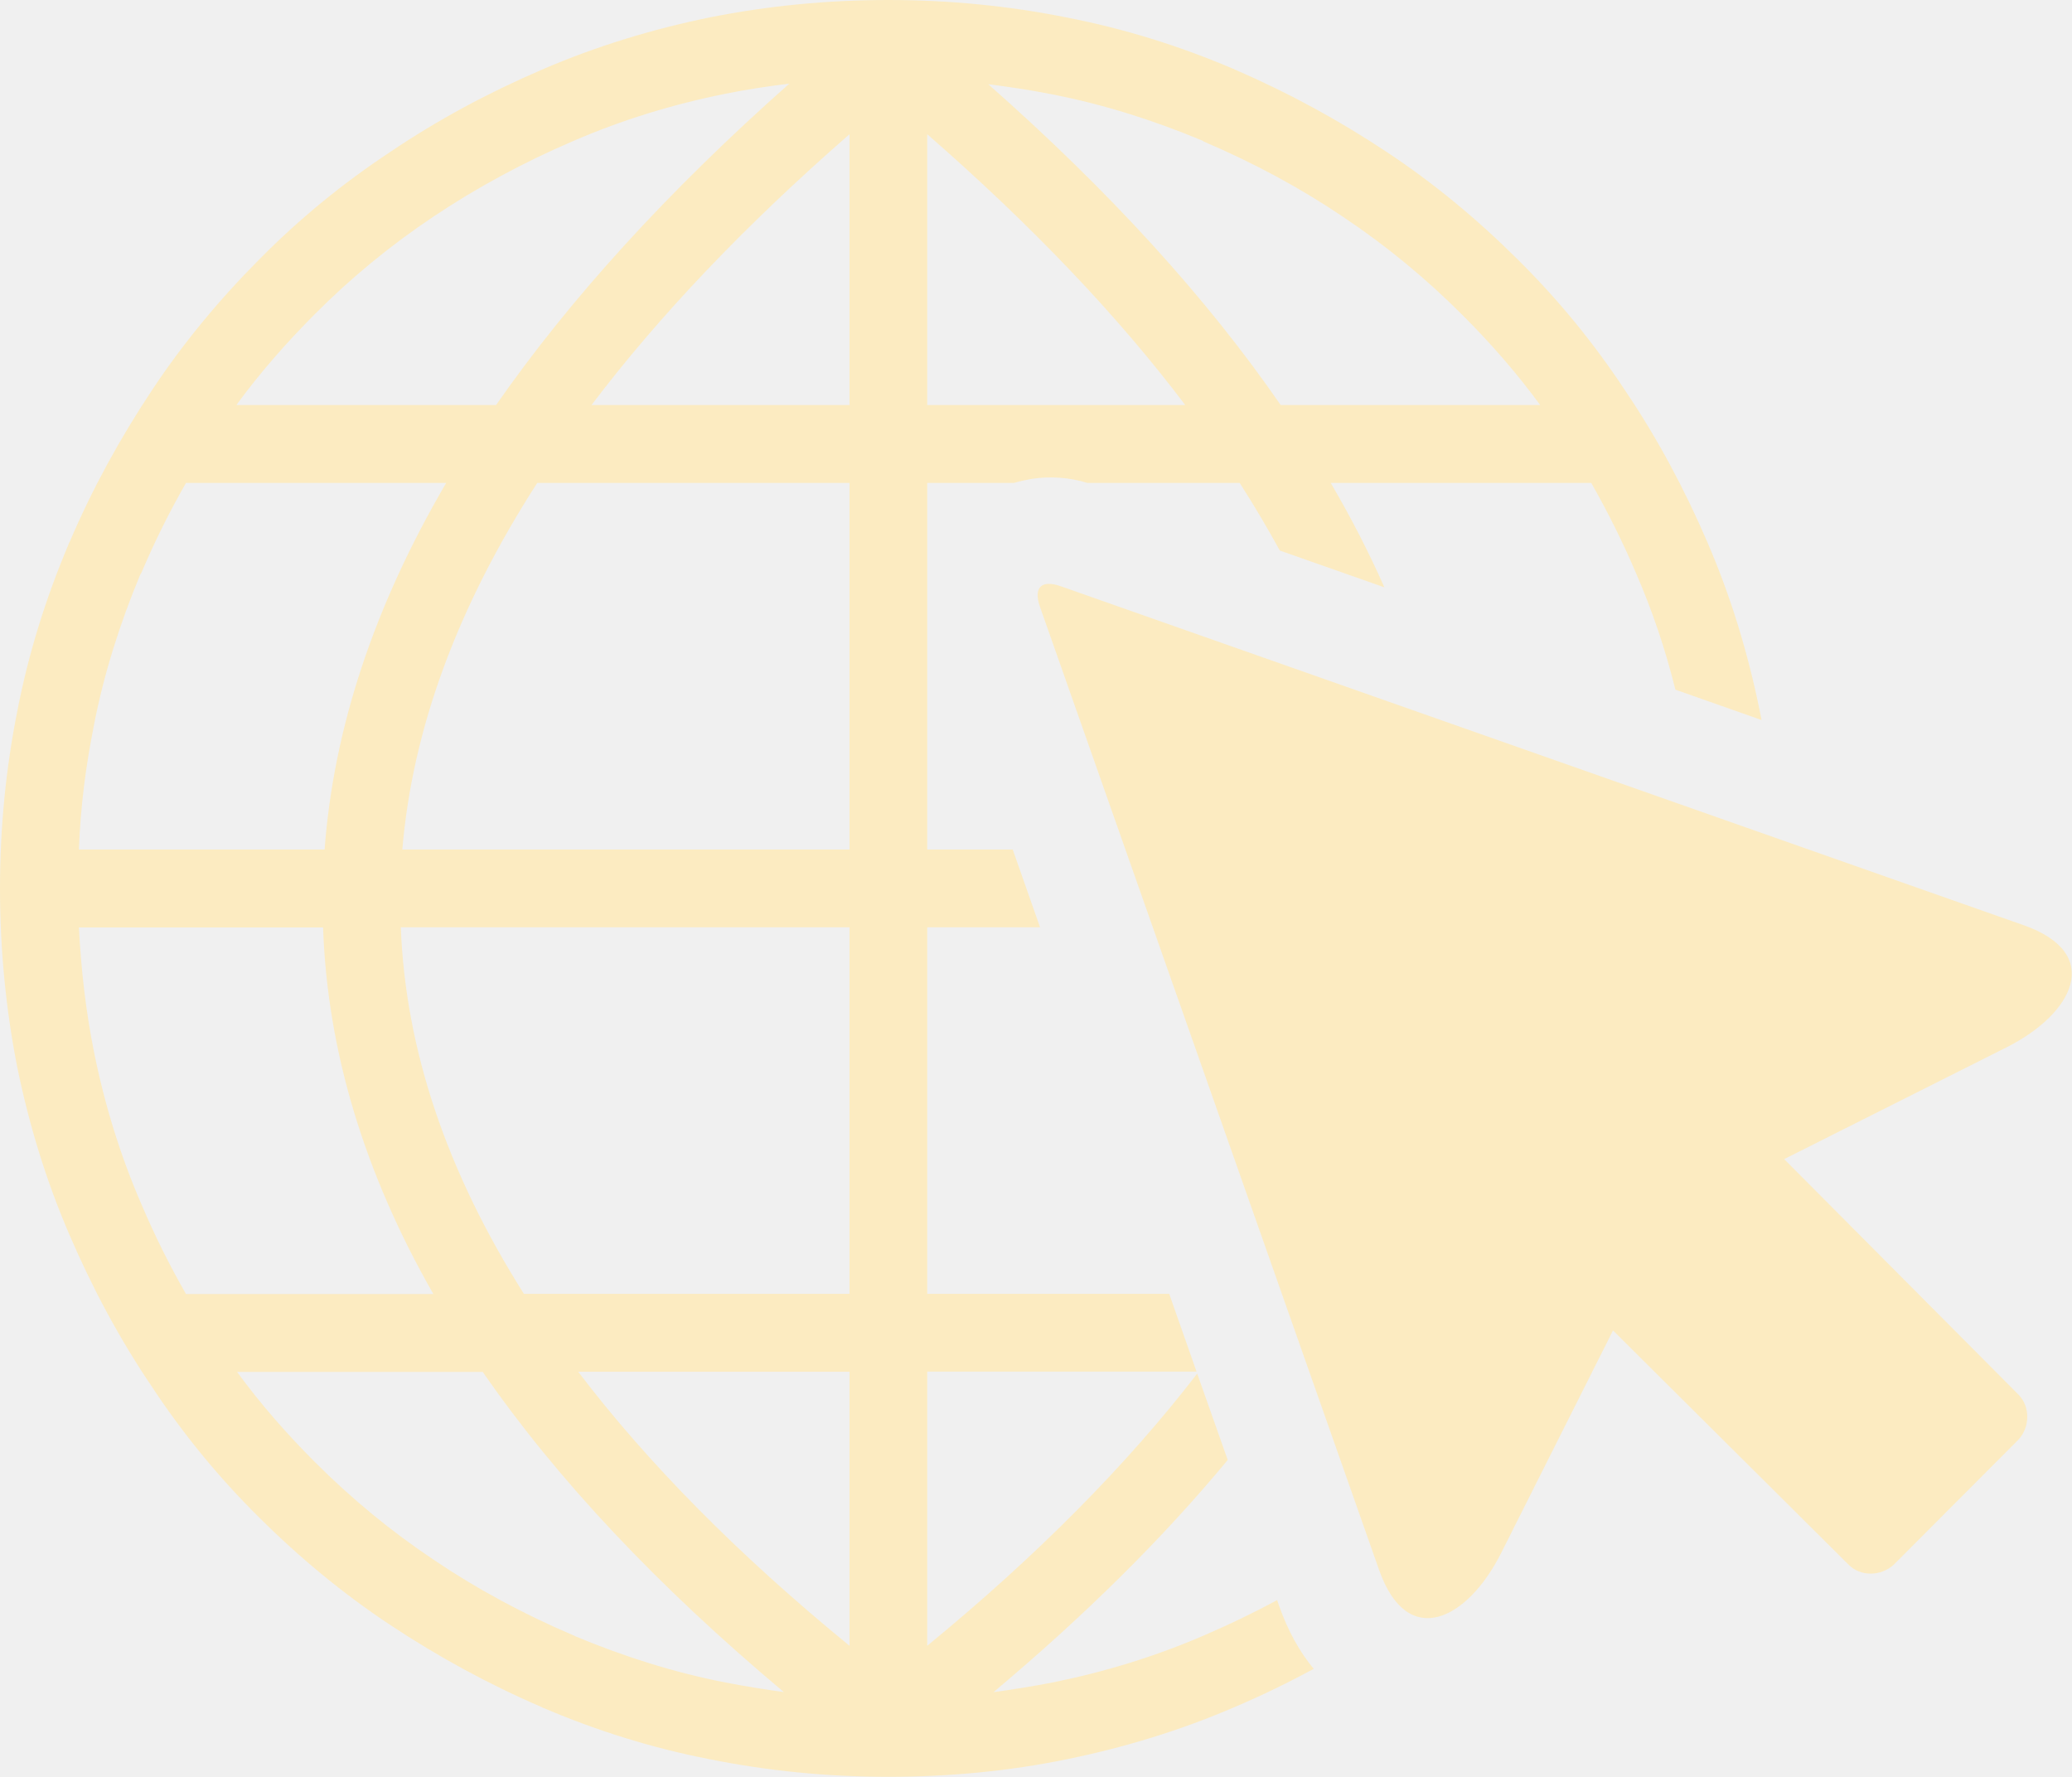
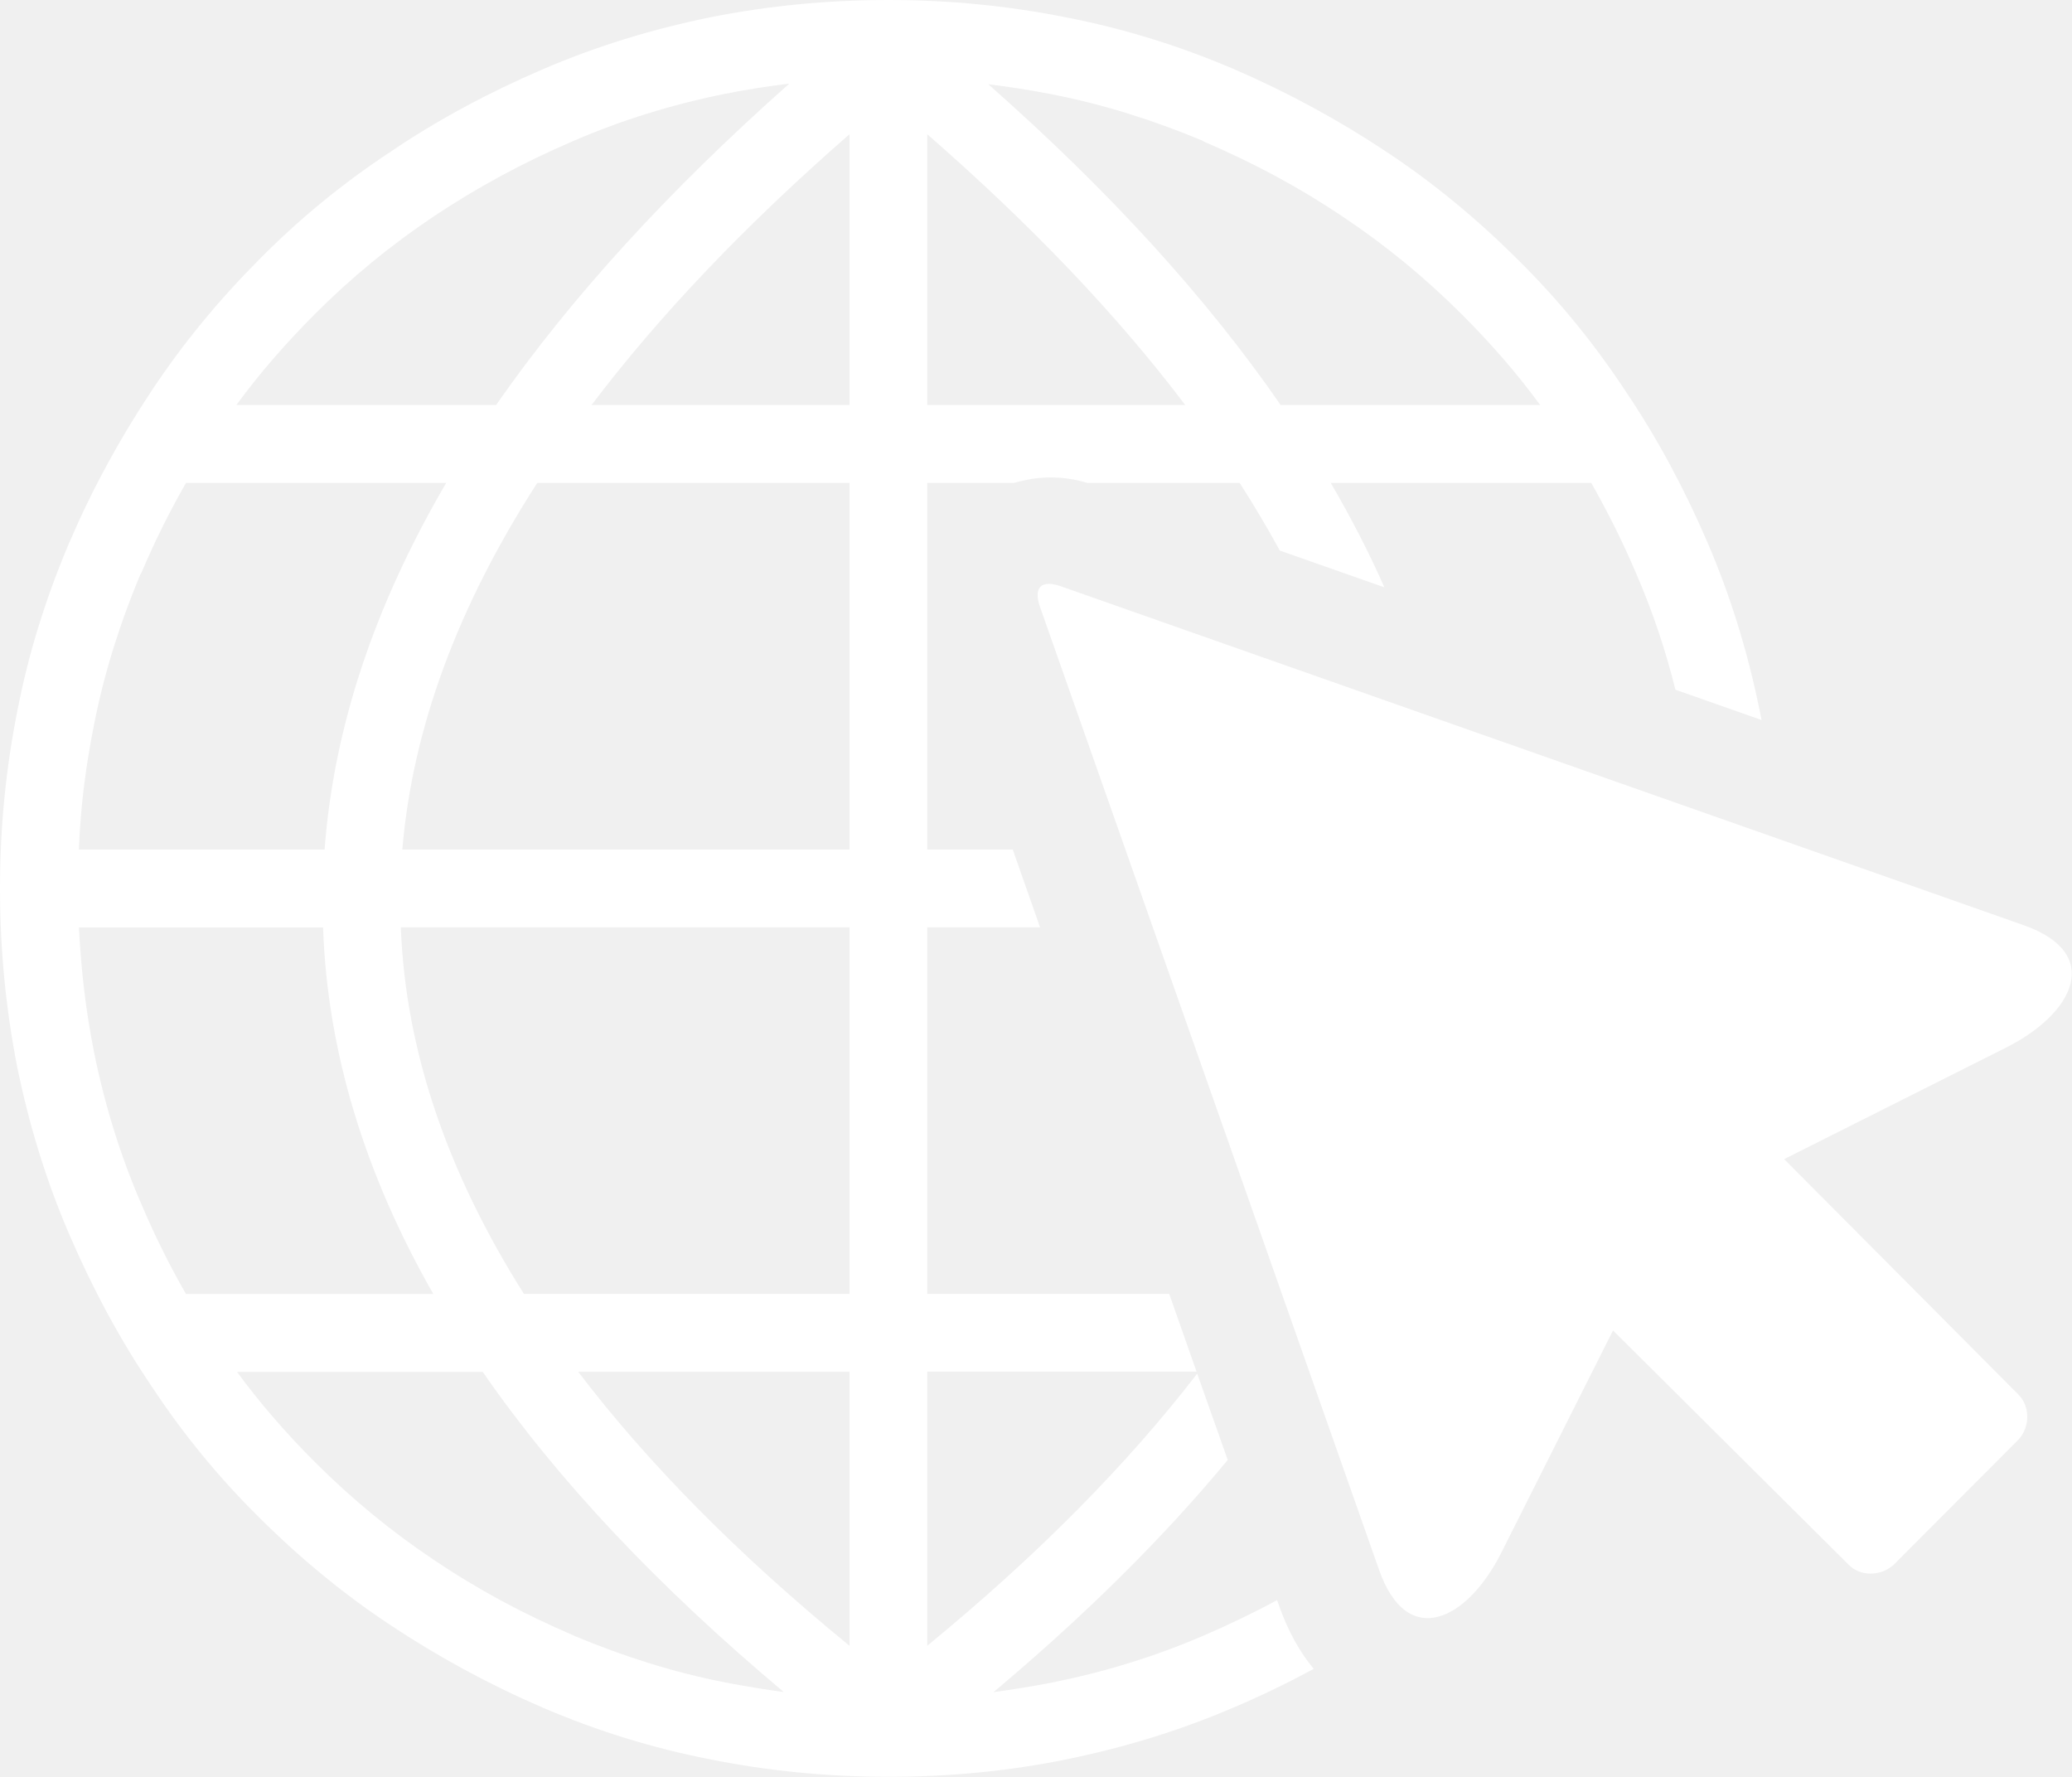
<svg xmlns="http://www.w3.org/2000/svg" version="1.1" id="Layer_1" x="0px" y="0px" viewBox="0 0 122.88 105.37" style="enable-background:new 0 0 122.88 105.37" xml:space="preserve">
  <g>
-     <path d="M72.81,86.58c-3.83,4.63-8.47,9.22-13.89,13.77c1.17-0.16,2.34-0.35,3.48-0.57c3.13-0.63,6.13-1.55,9.04-2.81 c1.48-0.64,2.92-1.33,4.30-2.08l0.11,0.32c0.53,1.51,1.23,2.76,2.06,3.76c-1.52,0.82-3.08,1.58-4.68,2.26 c-3.22,1.39-6.54,2.40-9.96,3.10c-3.41,0.70-6.95,1.04-10.59,1.04s-7.14-0.35-10.59-1.04c-3.38-0.66-6.64-1.67-9.83-3.03 c-0.03,0-0.09-0.03-0.13-0.06c-3.16-1.36-6.16-3-8.98-4.87c-2.81-1.86-5.40-4.01-7.78-6.38c-2.40-2.37-4.52-4.96-6.38-7.78 c-1.90-2.81-3.51-5.82-4.87-8.98c-1.39-3.22-2.40-6.54-3.10-9.96C0.35,59.86,0,56.32,0,52.69c0-3.63,0.35-7.14,1.04-10.59 c0.66-3.38,1.68-6.64,3.03-9.83c0-0.03,0.03-0.09,0.06-0.13c1.36-3.19,3-6.16,4.87-8.98c1.86-2.81,4.01-5.40,6.38-7.78 c2.37-2.40,4.96-4.52,7.78-6.38c2.81-1.90,5.82-3.51,8.98-4.87c3.22-1.39,6.54-2.40,9.96-3.10C45.51,0.35,49.05,0,52.69,0 s7.14,0.35,10.59,1.04c3.38,0.66,6.64,1.67,9.83,3.03c0.03,0,0.09,0.03,0.13,0.06c3.16,1.36,6.16,3,8.98,4.87 c2.81,1.86,5.40,4.01,7.78,6.38c2.40,2.37,4.52,4.96,6.38,7.78c1.90,2.81,3.51,5.82,4.87,8.98c1.39,3.22,2.40,6.54,3.10,9.96 c0.04,0.20,0.08,0.40,0.12,0.60l-5.11-1.80c-0.59-2.37-1.36-4.67-2.34-6.92c-0.79-1.86-1.68-3.63-2.65-5.34l0,0H78.92 c1.21,2.07,2.27,4.13,3.18,6.19l-6.20-2.18c-0.73-1.33-1.52-2.67-2.38-4.01h-9.03c-1.06-0.33-2.20-0.41-3.31-0.24 c-0.35,0.06-0.70,0.14-1.05,0.24h-5.14v21.74h5.07l1.62,4.61h-6.69v21.74h14.35l1.62,4.61H54.99V97.60 C61.50,92.26,66.84,86.86,71,81.46L72.81,86.58L72.81,86.58z M112.3,92.8c-0.77,0.69-1.96,0.70-2.66,0L95.66,78.9l-6.63,13.19 c-2,3.98-5.56,5.78-7.24,1.02L61.68,36c-0.41-1.17,0.08-1.64,1.24-1.23l57.10,20.1c4.76,1.68,2.95,5.24-1.02,7.24l-13.19,6.63 l13.90,13.97c0.69,0.7,0.69,1.9,0,2.66L112.3,92.8L112.3,92.8L112.3,92.8z M46.49,100.35c-7.46-6.26-13.43-12.58-17.86-18.99H14.06 c1.39,1.9,2.94,3.67,4.61,5.34c2.18,2.18,4.52,4.11,7.08,5.82c2.53,1.71,5.28,3.19,8.25,4.46C34.04,97,34.07,97,34.10,97.03 c2.88,1.20,5.85,2.15,8.94,2.75c1.14,0.22,2.31,0.41,3.48,0.57H46.49L46.49,100.35z M11.03,76.74H25.7 c-4.08-7.14-6.29-14.41-6.54-21.74H4.68c0.13,2.53,0.41,4.96,0.89,7.36c0.63,3.13,1.55,6.13,2.81,9.04 C9.17,73.26,10.05,75.03,11.03,76.74L11.03,76.74z M4.68,50.38h14.57c0.54-7.21,2.94-14.44,7.21-21.74H11.03 c-0.98,1.71-1.86,3.48-2.65,5.34c-0.03,0.03-0.03,0.06-0.06,0.09c-1.20,2.88-2.15,5.85-2.75,8.94C5.09,45.42,4.77,47.85,4.68,50.38 L4.68,50.38z M14.03,24.02h15.39C33.82,17.70,39.60,11.35,46.81,4.96c-1.30,0.16-2.56,0.35-3.79,0.60c-3.13,0.63-6.13,1.55-9.04,2.81 c-2.94,1.26-5.69,2.75-8.25,4.46c-2.56,1.71-4.90,3.63-7.08,5.82c-1.67,1.68-3.22,3.44-4.61,5.34V24.02L14.03,24.02z M58.57,4.96 c7.24,6.38,13.02,12.74,17.38,19.06h15.39c-1.39-1.9-2.94-3.67-4.61-5.34c-2.18-2.18-4.52-4.11-7.08-5.82 c-2.53-1.71-5.28-3.19-8.25-4.46c-0.03-0.03-0.06-0.03-0.09-0.06c-2.88-1.20-5.85-2.15-8.94-2.75c-1.26-0.25-2.53-0.44-3.79-0.60 V4.96L58.57,4.96z M54.99,7.96v16.06h15.30C66.28,18.71,61.19,13.37,54.99,7.96L54.99,7.96z M50.38,97.60V81.35H34.29 C38.43,86.79,43.81,92.23,50.38,97.60L50.38,97.60z M50.38,76.74V54.99H23.77c0.28,7.30,2.75,14.54,7.30,21.74H50.38L50.38,76.74z M50.38,50.38V28.64H31.86c-4.74,7.36-7.40,14.60-8.00,21.74H50.38L50.38,50.38z M50.38,24.02V7.96c-6.19,5.40-11.28,10.75-15.30,16.06 H50.38L50.38,24.02z" fill="#FCEBC1" />
+     <path d="M72.81,86.58c-3.83,4.63-8.47,9.22-13.89,13.77c1.17-0.16,2.34-0.35,3.48-0.57c3.13-0.63,6.13-1.55,9.04-2.81 c1.48-0.64,2.92-1.33,4.30-2.08l0.11,0.32c0.53,1.51,1.23,2.76,2.06,3.76c-1.52,0.82-3.08,1.58-4.68,2.26 c-3.22,1.39-6.54,2.40-9.96,3.10c-3.41,0.70-6.95,1.04-10.59,1.04s-7.14-0.35-10.59-1.04c-3.38-0.66-6.64-1.67-9.83-3.03 c-0.03,0-0.09-0.03-0.13-0.06c-3.16-1.36-6.16-3-8.98-4.87c-2.81-1.86-5.40-4.01-7.78-6.38c-2.40-2.37-4.52-4.96-6.38-7.78 c-1.90-2.81-3.51-5.82-4.87-8.98c-1.39-3.22-2.40-6.54-3.10-9.96C0.35,59.86,0,56.32,0,52.69c0-3.63,0.35-7.14,1.04-10.59 c0.66-3.38,1.68-6.64,3.03-9.83c0-0.03,0.03-0.09,0.06-0.13c1.36-3.19,3-6.16,4.87-8.98c1.86-2.81,4.01-5.40,6.38-7.78 c2.37-2.40,4.96-4.52,7.78-6.38c2.81-1.90,5.82-3.51,8.98-4.87c3.22-1.39,6.54-2.40,9.96-3.10C45.51,0.35,49.05,0,52.69,0 s7.14,0.35,10.59,1.04c3.38,0.66,6.64,1.67,9.83,3.03c0.03,0,0.09,0.03,0.13,0.06c3.16,1.36,6.16,3,8.98,4.87 c2.81,1.86,5.40,4.01,7.78,6.38c2.40,2.37,4.52,4.96,6.38,7.78c1.90,2.81,3.51,5.82,4.87,8.98c1.39,3.22,2.40,6.54,3.10,9.96 c0.04,0.20,0.08,0.40,0.12,0.60l-5.11-1.80c-0.59-2.37-1.36-4.67-2.34-6.92c-0.79-1.86-1.68-3.63-2.65-5.34l0,0H78.92 c1.21,2.07,2.27,4.13,3.18,6.19l-6.20-2.18c-0.73-1.33-1.52-2.67-2.38-4.01h-9.03c-1.06-0.33-2.20-0.41-3.31-0.24 c-0.35,0.06-0.70,0.14-1.05,0.24h-5.14v21.74h5.07l1.62,4.61h-6.69v21.74h14.35l1.62,4.61H54.99V97.60 C61.50,92.26,66.84,86.86,71,81.46L72.81,86.58L72.81,86.58z M112.3,92.8c-0.77,0.69-1.96,0.70-2.66,0L95.66,78.9l-6.63,13.19 c-2,3.98-5.56,5.78-7.24,1.02L61.68,36c-0.41-1.17,0.08-1.64,1.24-1.23l57.10,20.1c4.76,1.68,2.95,5.24-1.02,7.24l-13.19,6.63 l13.90,13.97c0.69,0.7,0.69,1.9,0,2.66L112.3,92.8L112.3,92.8L112.3,92.8z M46.49,100.35c-7.46-6.26-13.43-12.58-17.86-18.99H14.06 c1.39,1.9,2.94,3.67,4.61,5.34c2.18,2.18,4.52,4.11,7.08,5.82c2.53,1.71,5.28,3.19,8.25,4.46C34.04,97,34.07,97,34.10,97.03 c2.88,1.20,5.85,2.15,8.94,2.75c1.14,0.22,2.31,0.41,3.48,0.57H46.49L46.49,100.35z M11.03,76.74H25.7 c-4.08-7.14-6.29-14.41-6.54-21.74H4.68c0.13,2.53,0.41,4.96,0.89,7.36c0.63,3.13,1.55,6.13,2.81,9.04 C9.17,73.26,10.05,75.03,11.03,76.74L11.03,76.74z M4.68,50.38h14.57c0.54-7.21,2.94-14.44,7.21-21.74H11.03 c-0.98,1.71-1.86,3.48-2.65,5.34c-0.03,0.03-0.03,0.06-0.06,0.09c-1.20,2.88-2.15,5.85-2.75,8.94C5.09,45.42,4.77,47.85,4.68,50.38 L4.68,50.38z M14.03,24.02h15.39C33.82,17.70,39.60,11.35,46.81,4.96c-1.30,0.16-2.56,0.35-3.79,0.60c-3.13,0.63-6.13,1.55-9.04,2.81 c-2.94,1.26-5.69,2.75-8.25,4.46c-2.56,1.71-4.90,3.63-7.08,5.82c-1.67,1.68-3.22,3.44-4.61,5.34V24.02L14.03,24.02z M58.57,4.96 c7.24,6.38,13.02,12.74,17.38,19.06h15.39c-1.39-1.9-2.94-3.67-4.61-5.34c-2.18-2.18-4.52-4.11-7.08-5.82 c-2.53-1.71-5.28-3.19-8.25-4.46c-0.03-0.03-0.06-0.03-0.09-0.06c-2.88-1.20-5.85-2.15-8.94-2.75c-1.26-0.25-2.53-0.44-3.79-0.60 V4.96L58.57,4.96z M54.99,7.96v16.06h15.30C66.28,18.71,61.19,13.37,54.99,7.96L54.99,7.96z M50.38,97.60V81.35H34.29 C38.43,86.79,43.81,92.23,50.38,97.60L50.38,97.60z M50.38,76.74V54.99H23.77c0.28,7.30,2.75,14.54,7.30,21.74H50.38L50.38,76.74z M50.38,50.38V28.64H31.86c-4.74,7.36-7.40,14.60-8.00,21.74H50.38L50.38,50.38z M50.38,24.02V7.96c-6.19,5.40-11.28,10.75-15.30,16.06 H50.38L50.38,24.02z" fill="#FFFFFF" />
  </g>
</svg>
